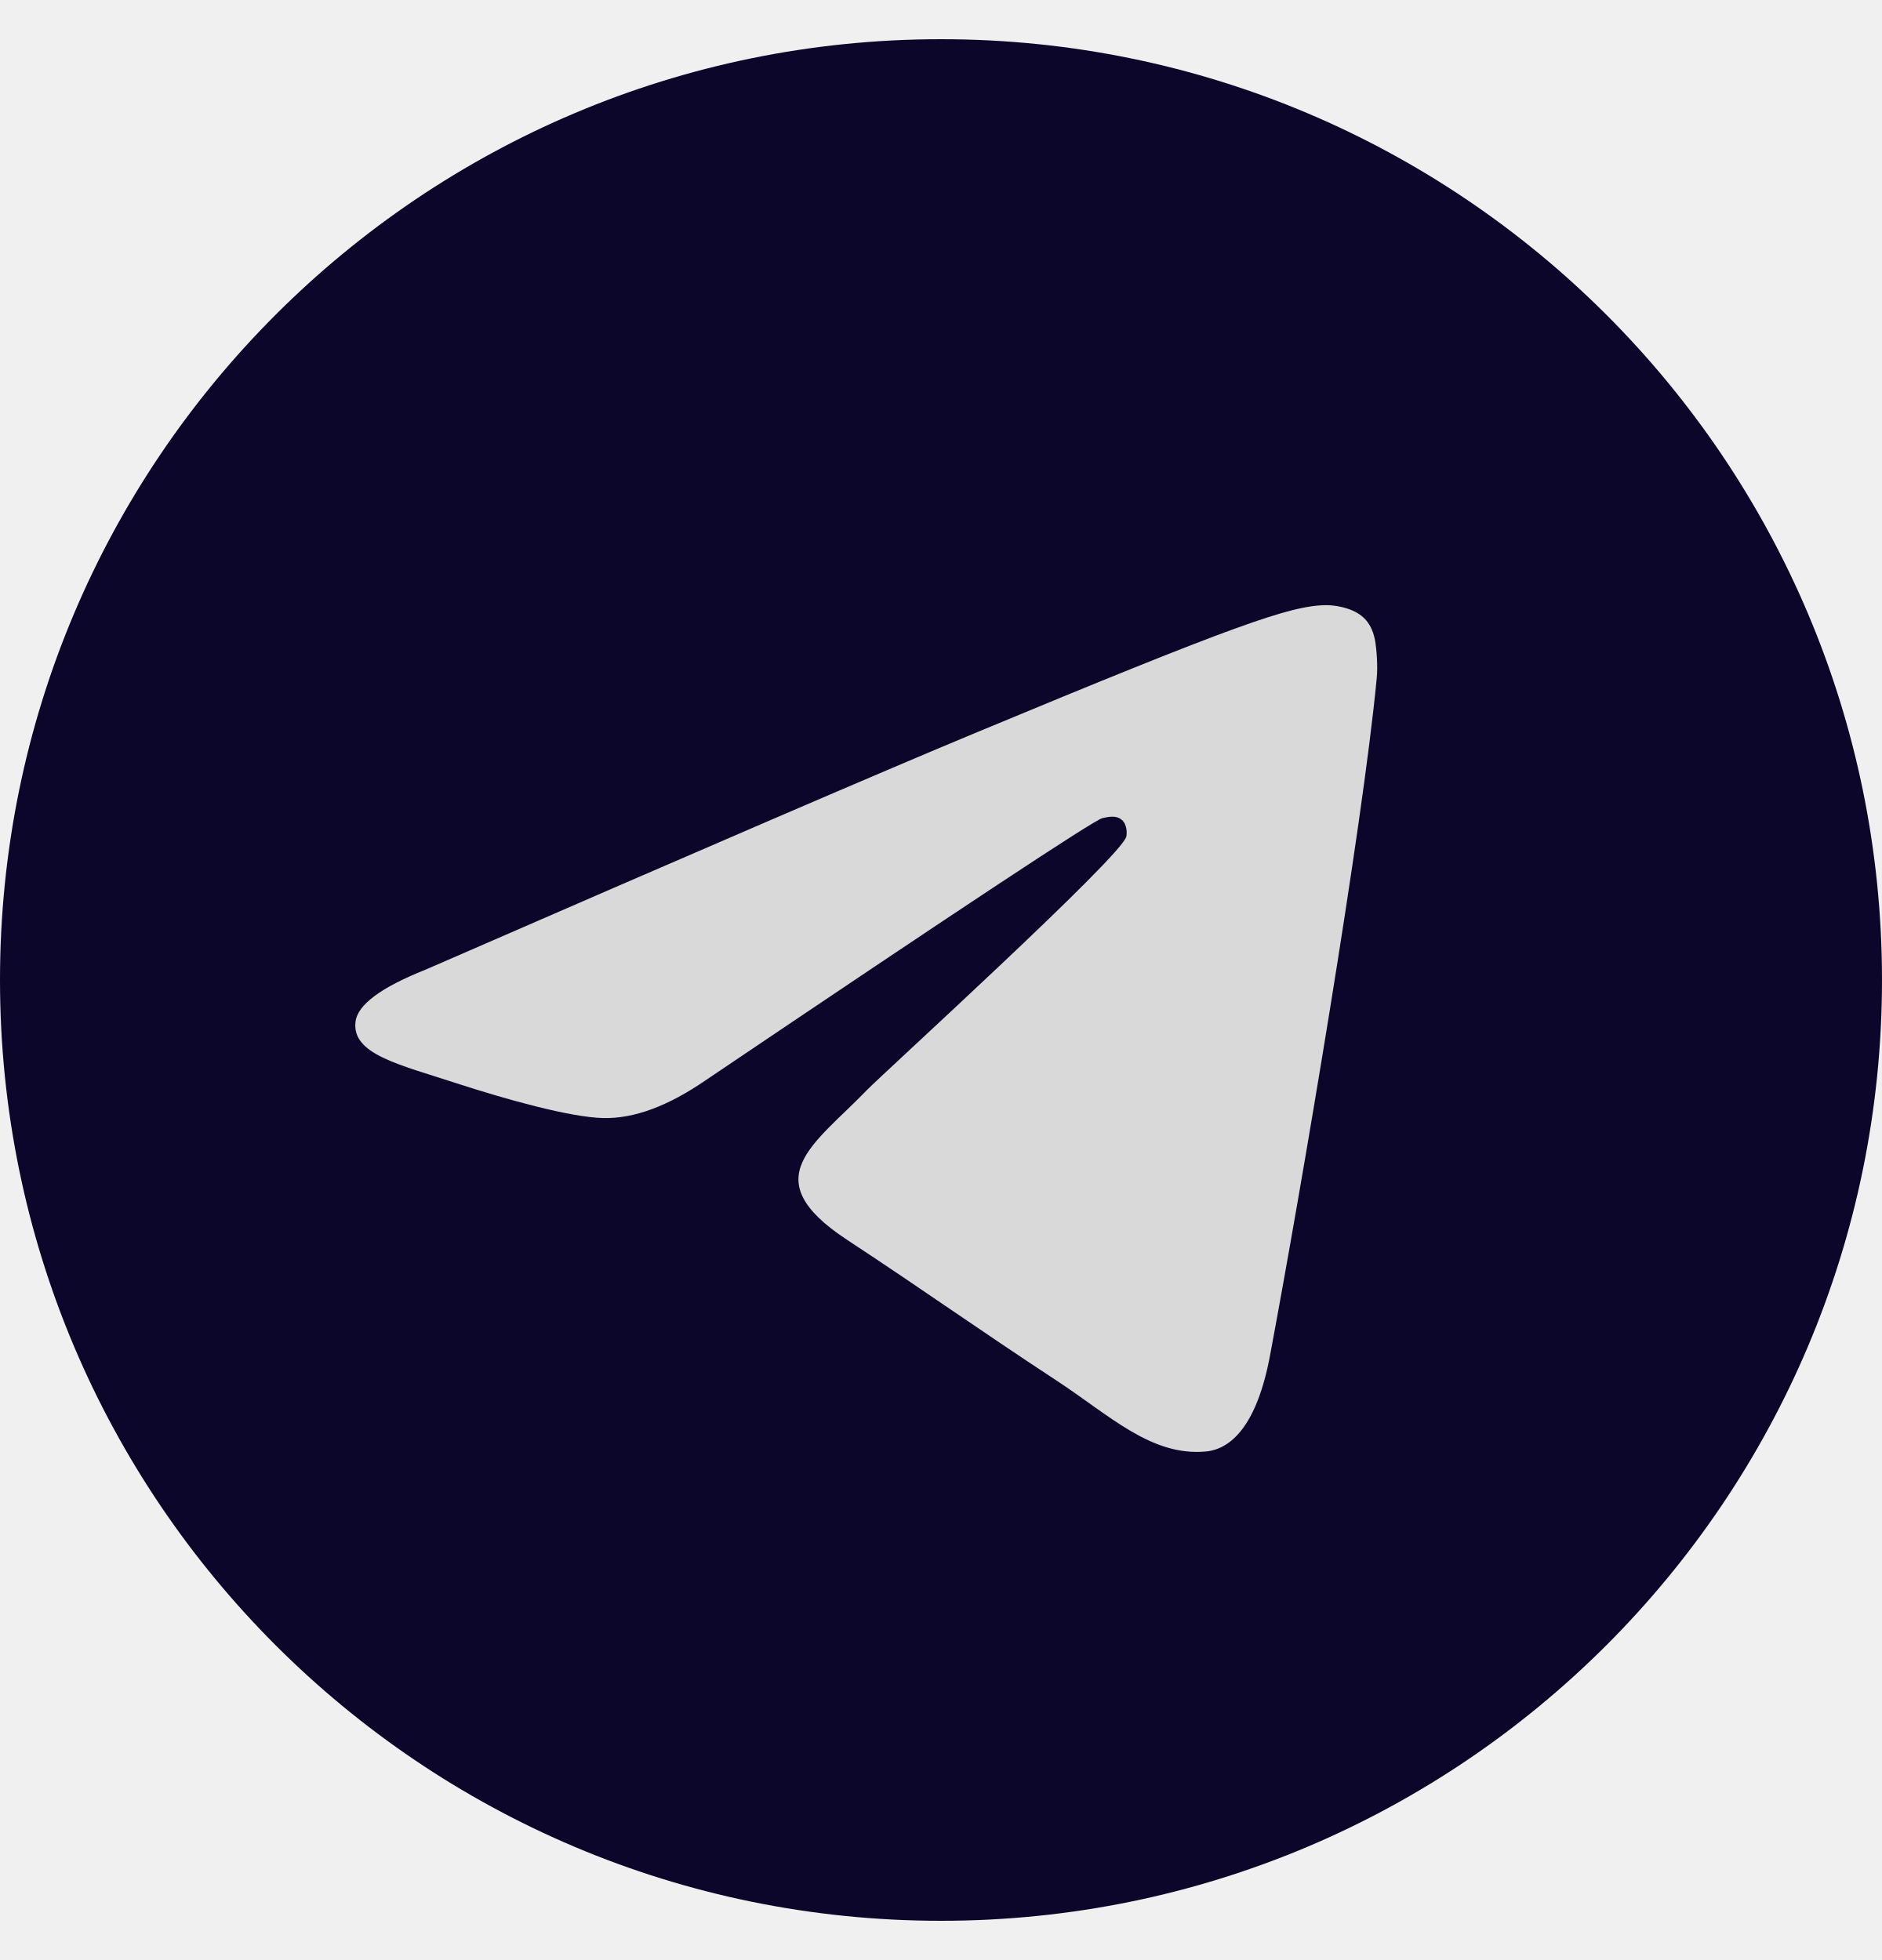
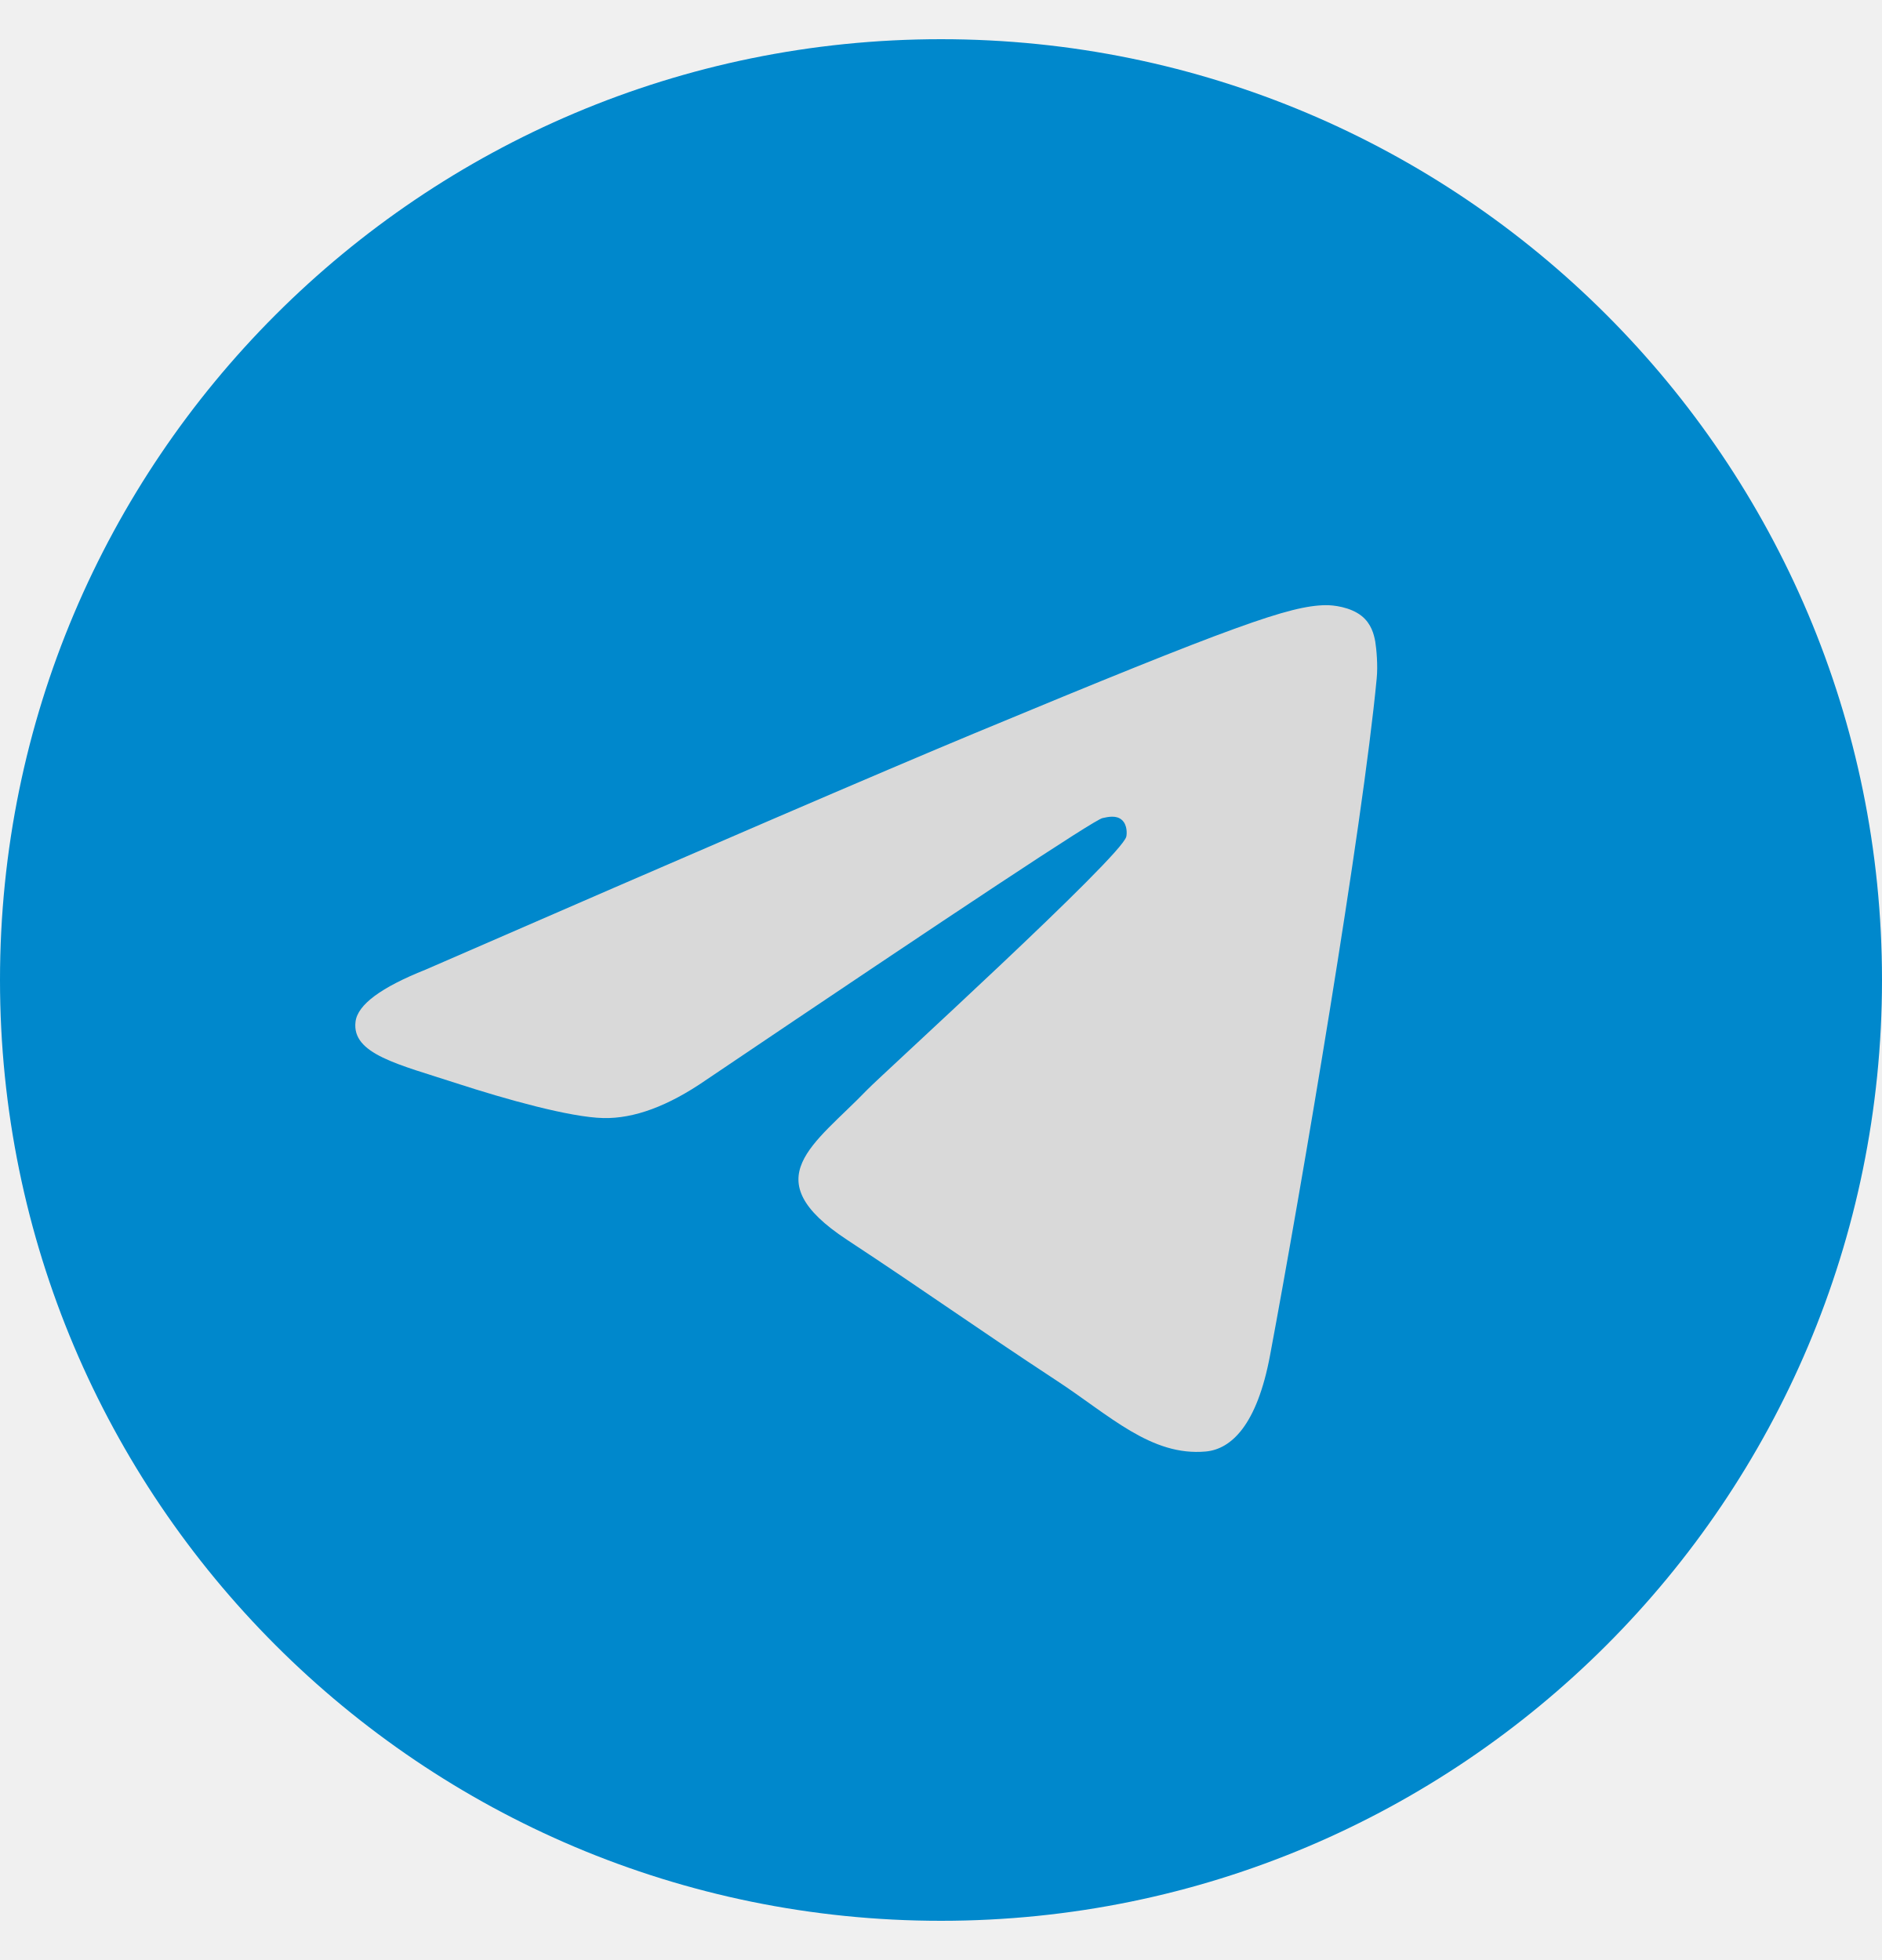
<svg xmlns="http://www.w3.org/2000/svg" viewBox="0 0 24 25" fill="none">
  <g clip-path="url(#clip0_2740_1239)">
-     <rect y="0.5" width="24" height="24" rx="12" fill="#0D062B" />
+     <rect y="0.5" width="24" height="24" rx="12" fill="#0088cc" />
    <path d="M5.427 12.368C8.926 10.844 11.258 9.839 12.425 9.354C15.758 7.968 16.45 7.727 16.902 7.719C17.001 7.717 17.223 7.742 17.367 7.859C17.487 7.957 17.521 8.09 17.538 8.184C17.553 8.277 17.573 8.49 17.556 8.656C17.376 10.553 16.595 15.158 16.197 17.283C16.03 18.183 15.698 18.484 15.378 18.514C14.68 18.578 14.151 18.053 13.476 17.611C12.421 16.918 11.825 16.487 10.799 15.812C9.614 15.031 10.383 14.602 11.058 13.901C11.234 13.717 14.305 10.924 14.363 10.671C14.371 10.639 14.378 10.521 14.307 10.459C14.238 10.396 14.134 10.418 14.059 10.435C13.953 10.459 12.267 11.574 8.997 13.78C8.519 14.109 8.086 14.269 7.696 14.261C7.268 14.252 6.443 14.019 5.83 13.82C5.08 13.575 4.482 13.446 4.534 13.031C4.561 12.815 4.859 12.594 5.427 12.368Z" fill="#D9D9D9" />
  </g>
  <defs>
    <clipPath id="clip0_2740_1239">
      <rect y="0.5" width="24" height="24" rx="12" fill="white" />
    </clipPath>
  </defs>
</svg>
